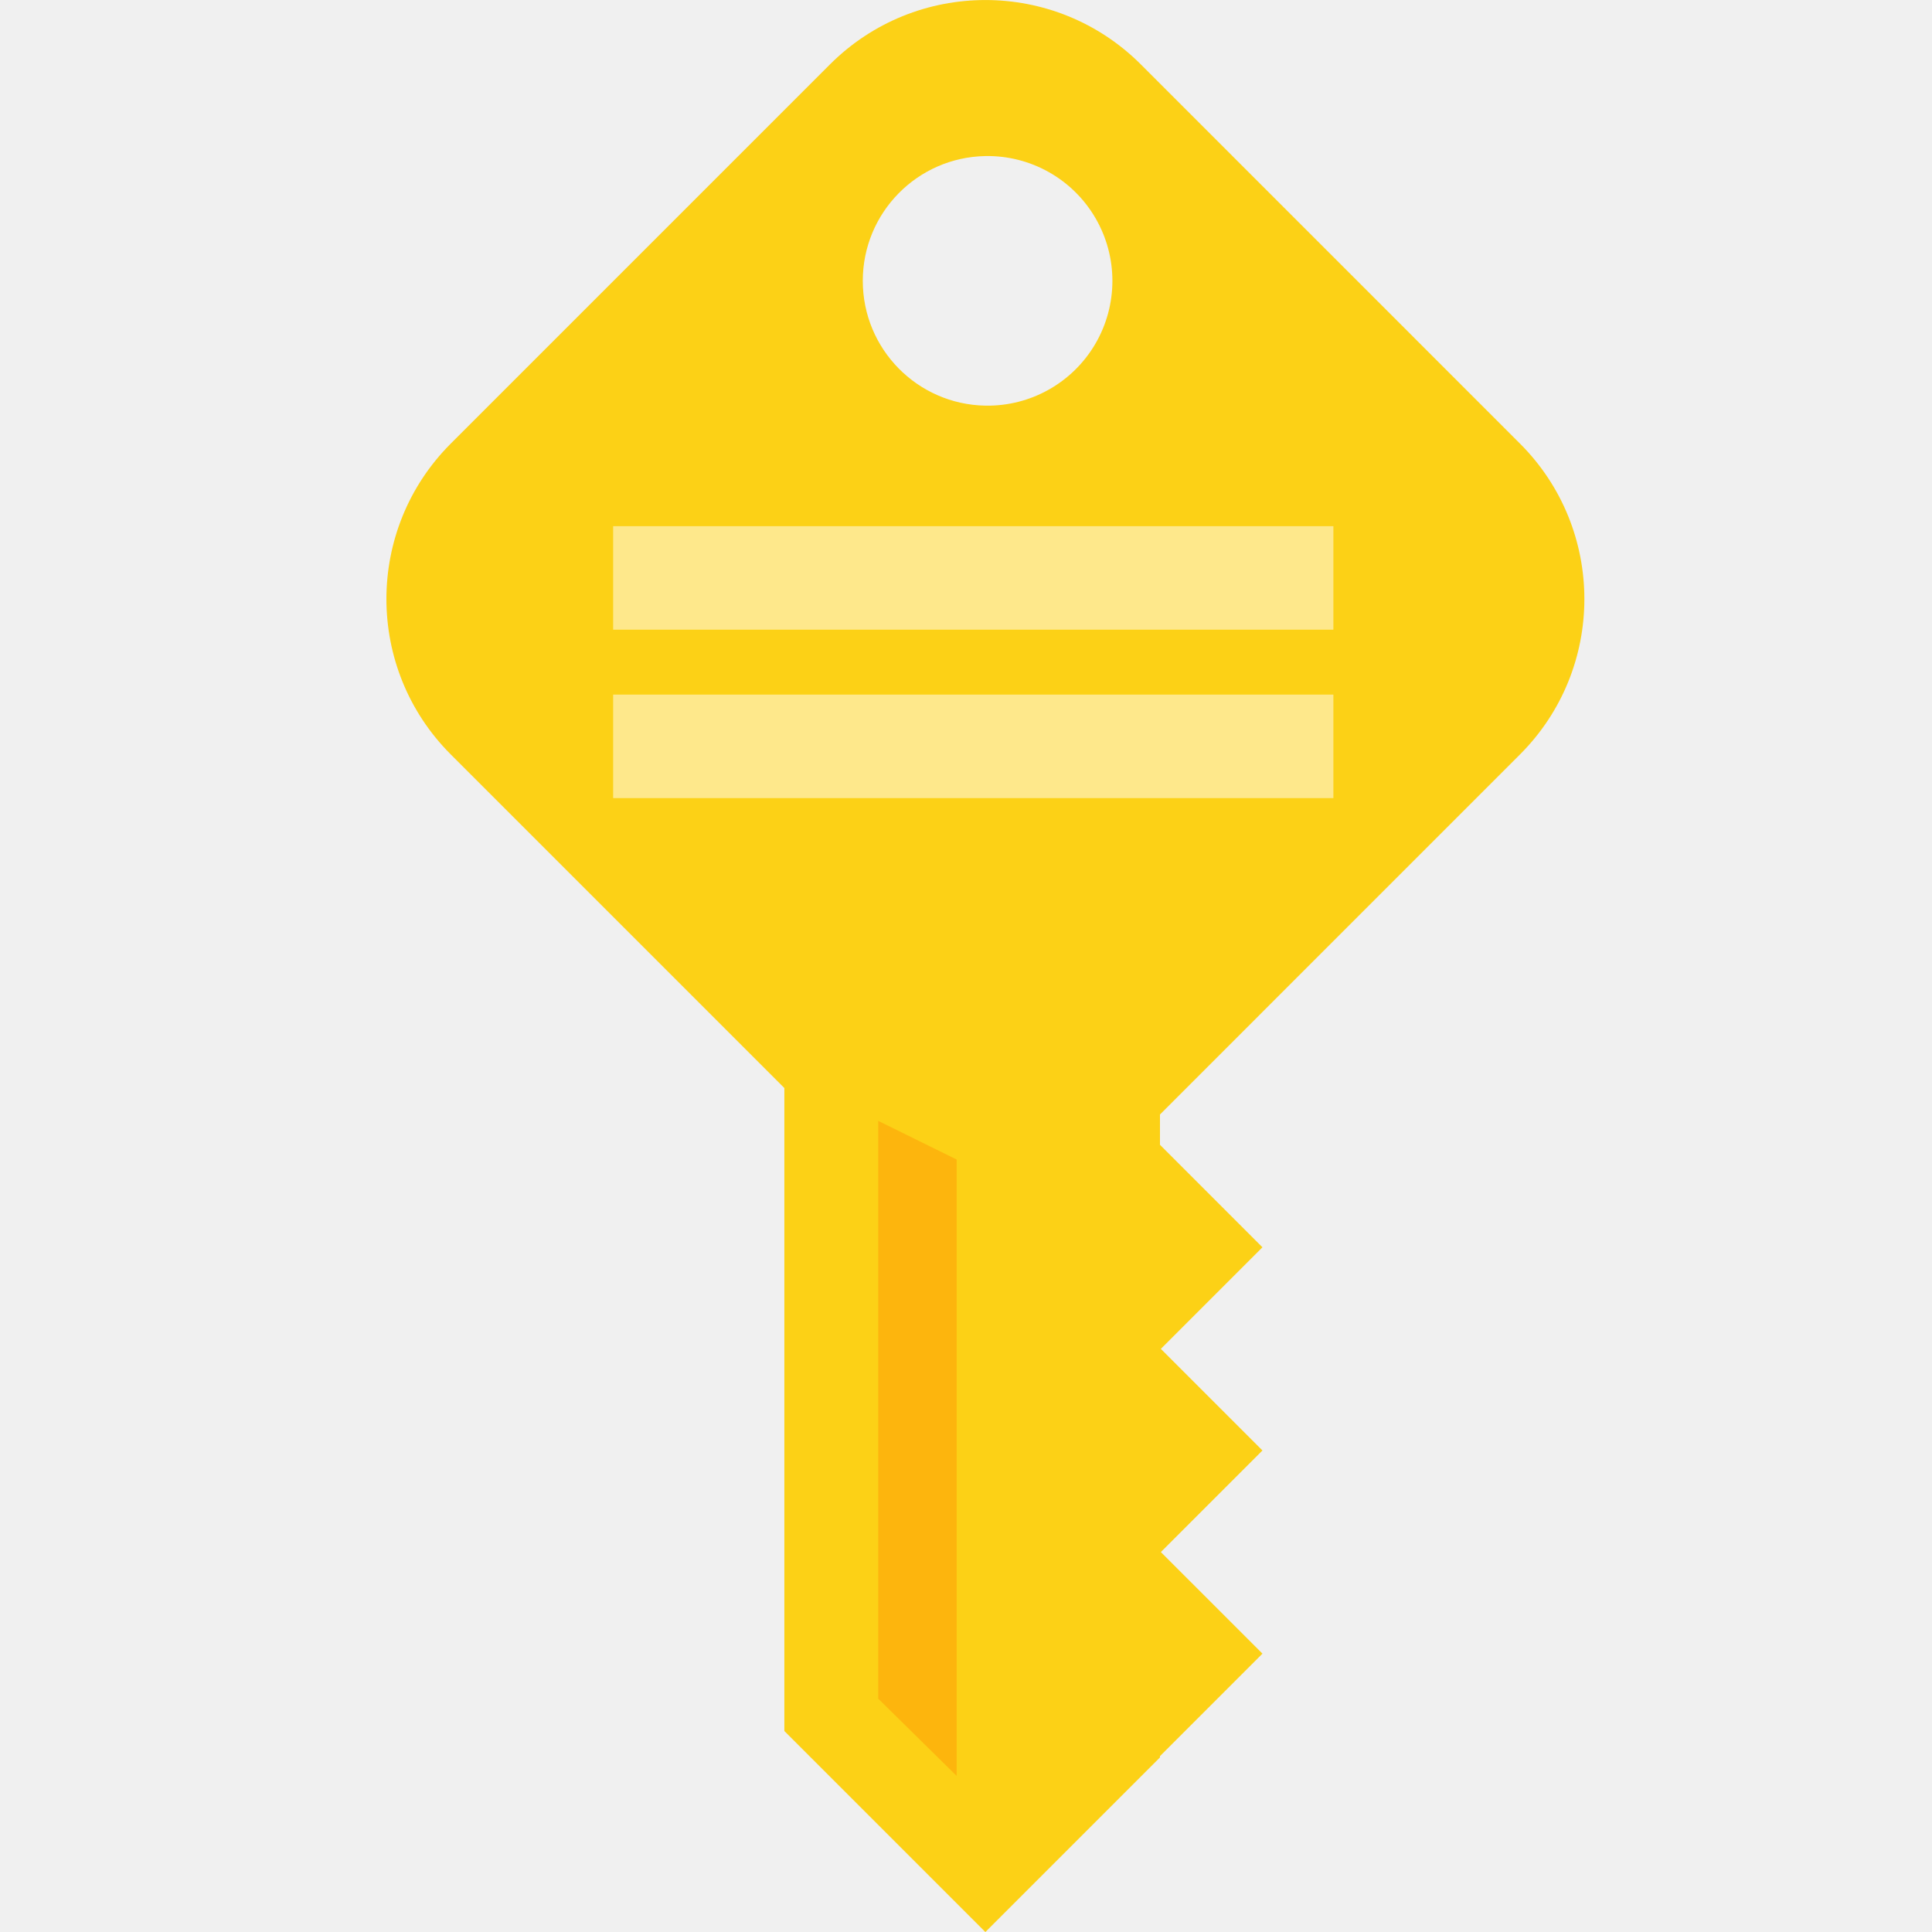
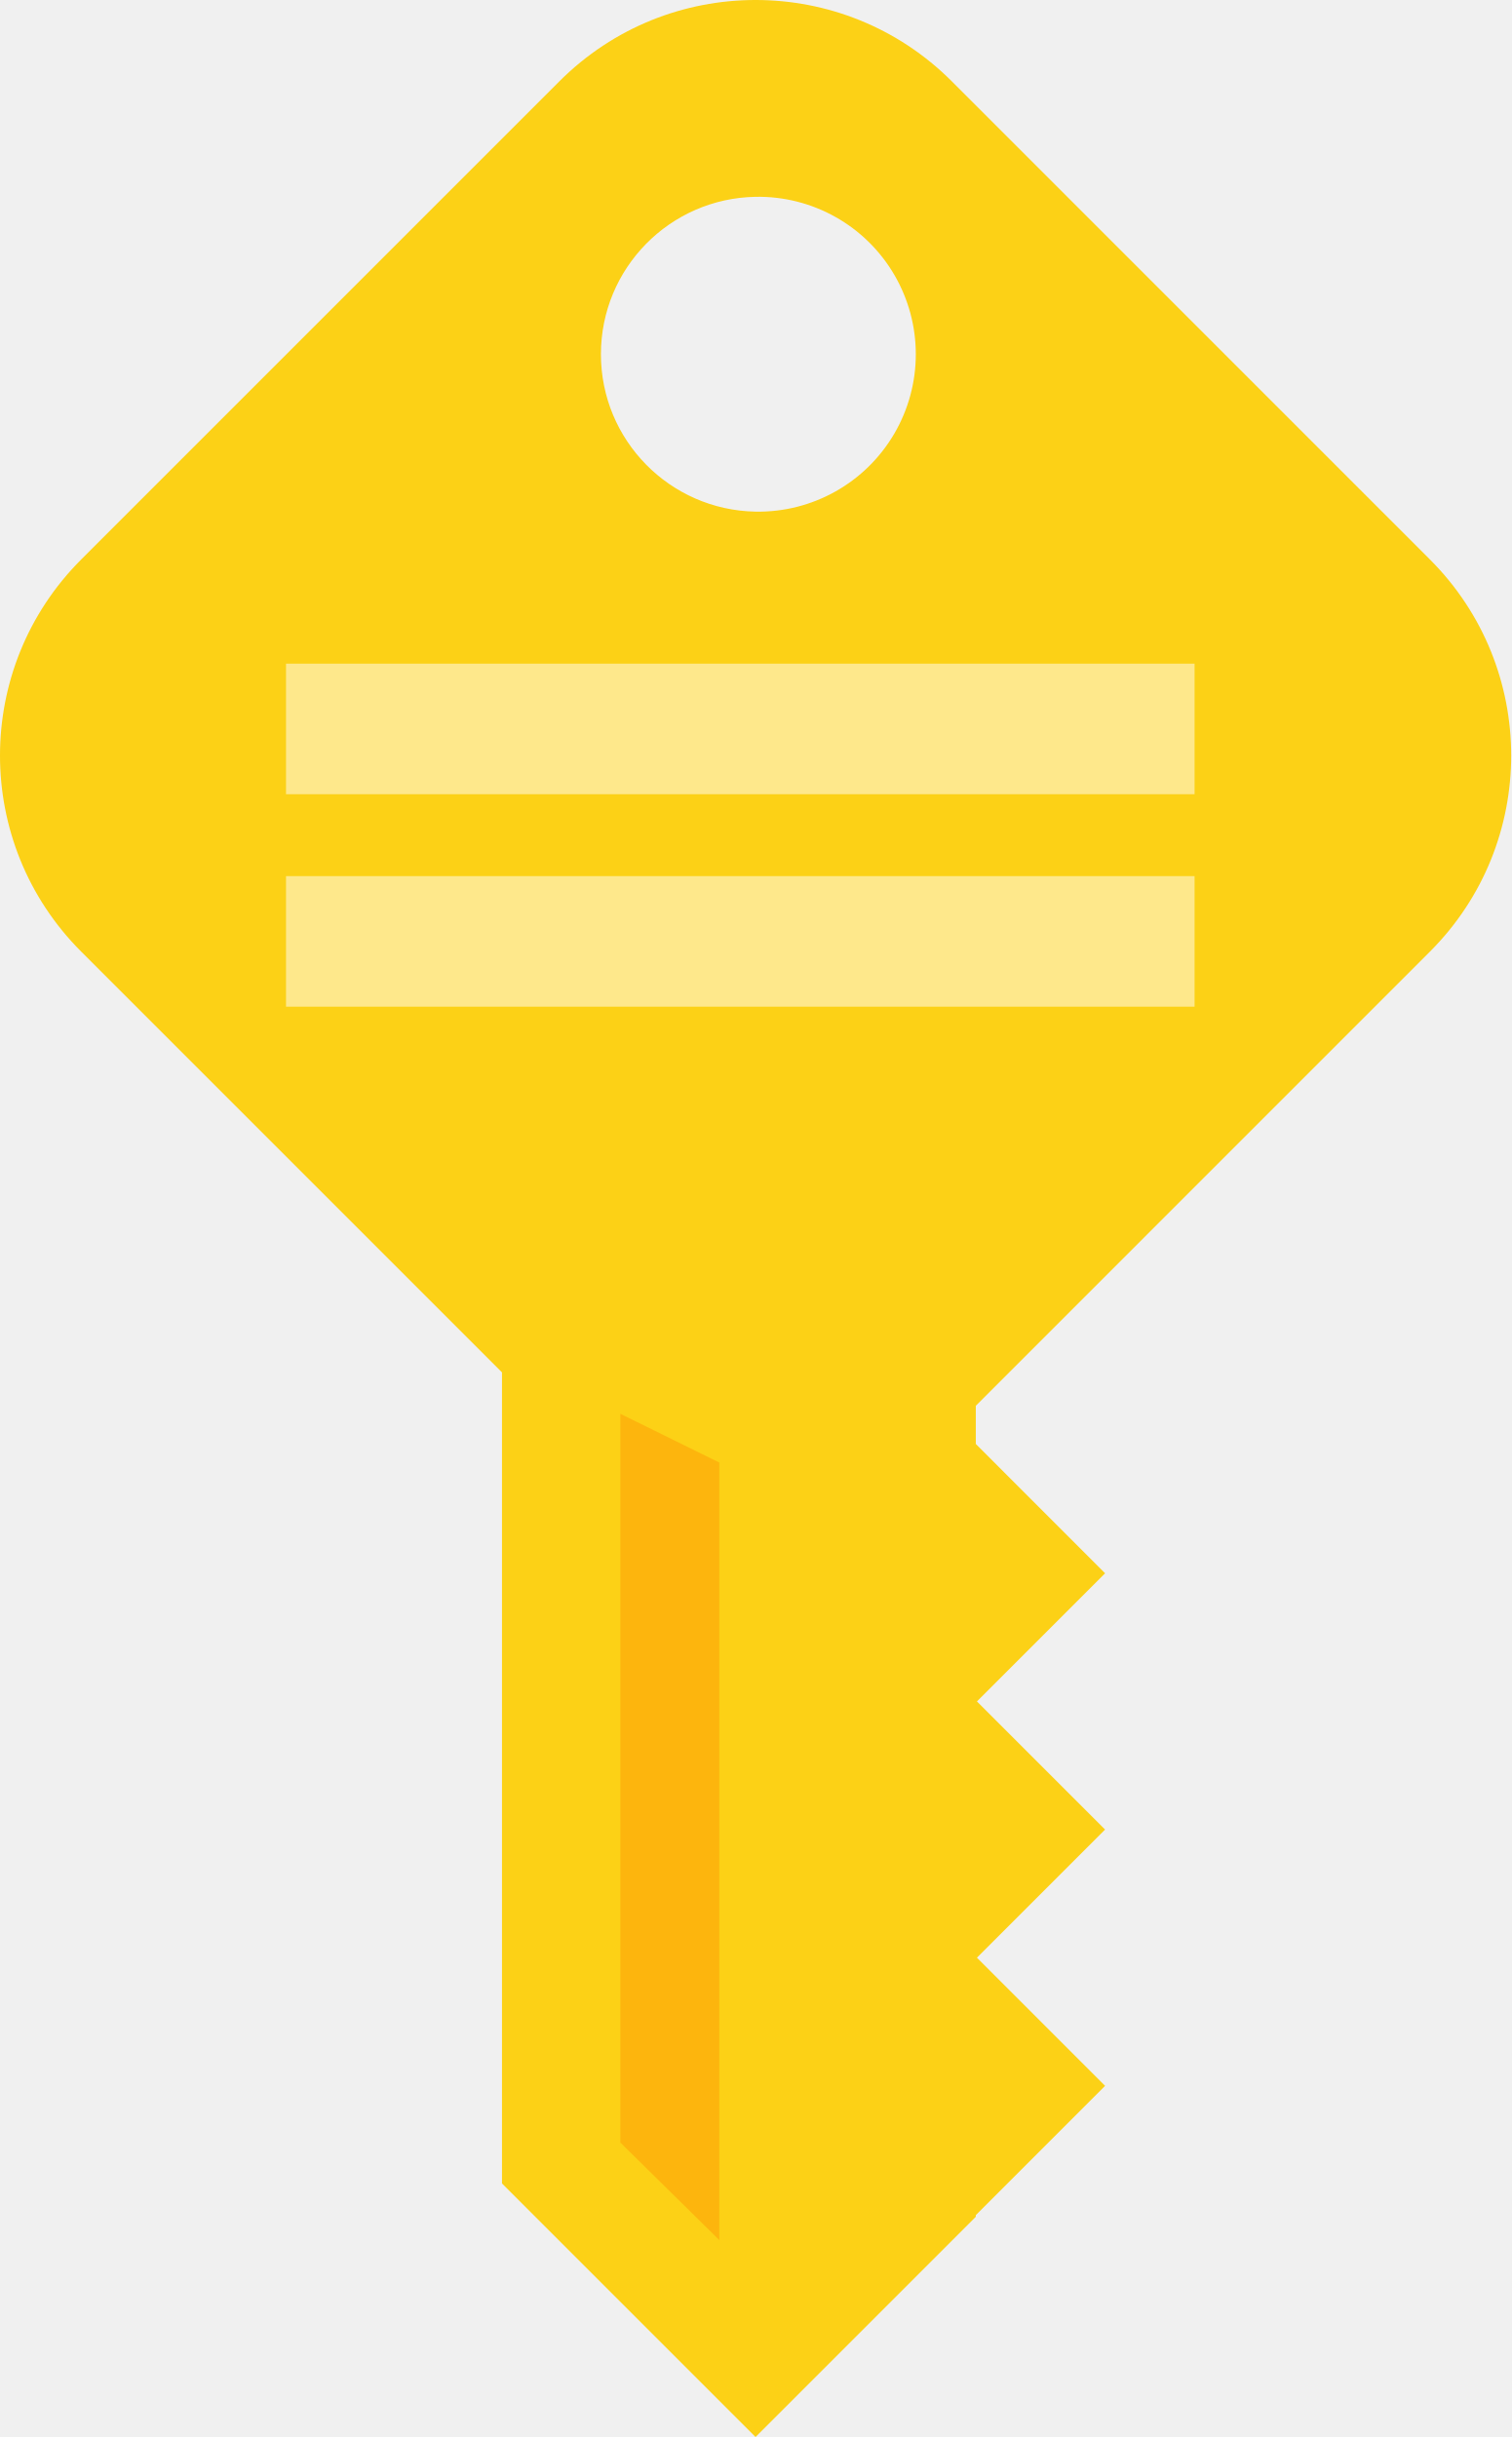
- <svg viewBox="0 0 50 50" class="" role="presentation" focusable="false" id="FxSymbol0-022">
-   <g>
-     <path d="M39.337 19.525a5.688 5.688 0 0 0 0-8.045l-9.812-9.813a5.69 5.69 0 0 0-8.046 0l-9.813 9.813a5.69 5.69 0 0 0 0 8.045l8.633 8.633v16.641l5.202 5.202 4.519-4.519v-.033l2.652-2.653-2.629-2.629 2.629-2.629-2.629-2.629 2.629-2.629-2.652-2.653v-.784l9.317-9.318zM25.502 4.039a3.23 3.23 0 1 1 0 6.459 3.23 3.23 0 0 1 0-6.459z" class="msportalfx-svg-c11" fill="#fcd116" />
-     <path opacity=".4" d="M22.728 43.961l2.03 2V30.008l-2.03-1z" class="msportalfx-svg-c10" fill="#ff8c00" />
-     <path opacity=".5" d="M15.868 13.617h18.64v2.679h-18.64zm0 4.359h18.64v2.679h-18.64z" class="msportalfx-svg-c01" fill="#ffffff" />
+ <svg xmlns="http://www.w3.org/2000/svg" viewBox="0 0 31.003 50" class="" role="presentation" focusable="false" id="FxSymbol0-022" version="1.1" width="31.003" height="50">
+   <defs id="defs15" />
+   <g id="g10" transform="translate(-10.00038,-8.7512232e-4)">
+     <path d="m 39.337,19.525 a 5.688,5.688 0 0 0 0,-8.045 L 29.525,1.667 a 5.69,5.69 0 0 0 -8.046,0 l -9.813,9.813 a 5.69,5.69 0 0 0 0,8.045 l 8.633,8.633 v 16.641 l 5.202,5.202 4.519,-4.519 v -0.033 l 2.652,-2.653 -2.629,-2.629 2.629,-2.629 -2.629,-2.629 2.629,-2.629 -2.652,-2.653 V 28.843 Z M 25.502,4.039 a 3.23,3.23 0 1 1 0,6.459 3.23,3.23 0 0 1 0,-6.459 z" class="msportalfx-svg-c11" id="path4" style="fill:#fcd116" />
+     <path d="m 22.728,43.961 2.03,2 V 30.008 l -2.03,-1 z" class="msportalfx-svg-c10" id="path6" style="opacity:0.4;fill:#ff8c00" />
+     <path d="m 15.868,13.617 h 18.64 v 2.679 h -18.64 z m 0,4.359 h 18.64 v 2.679 h -18.64 z" class="msportalfx-svg-c01" id="path8" style="opacity:0.5;fill:#ffffff" />
  </g>
</svg>
